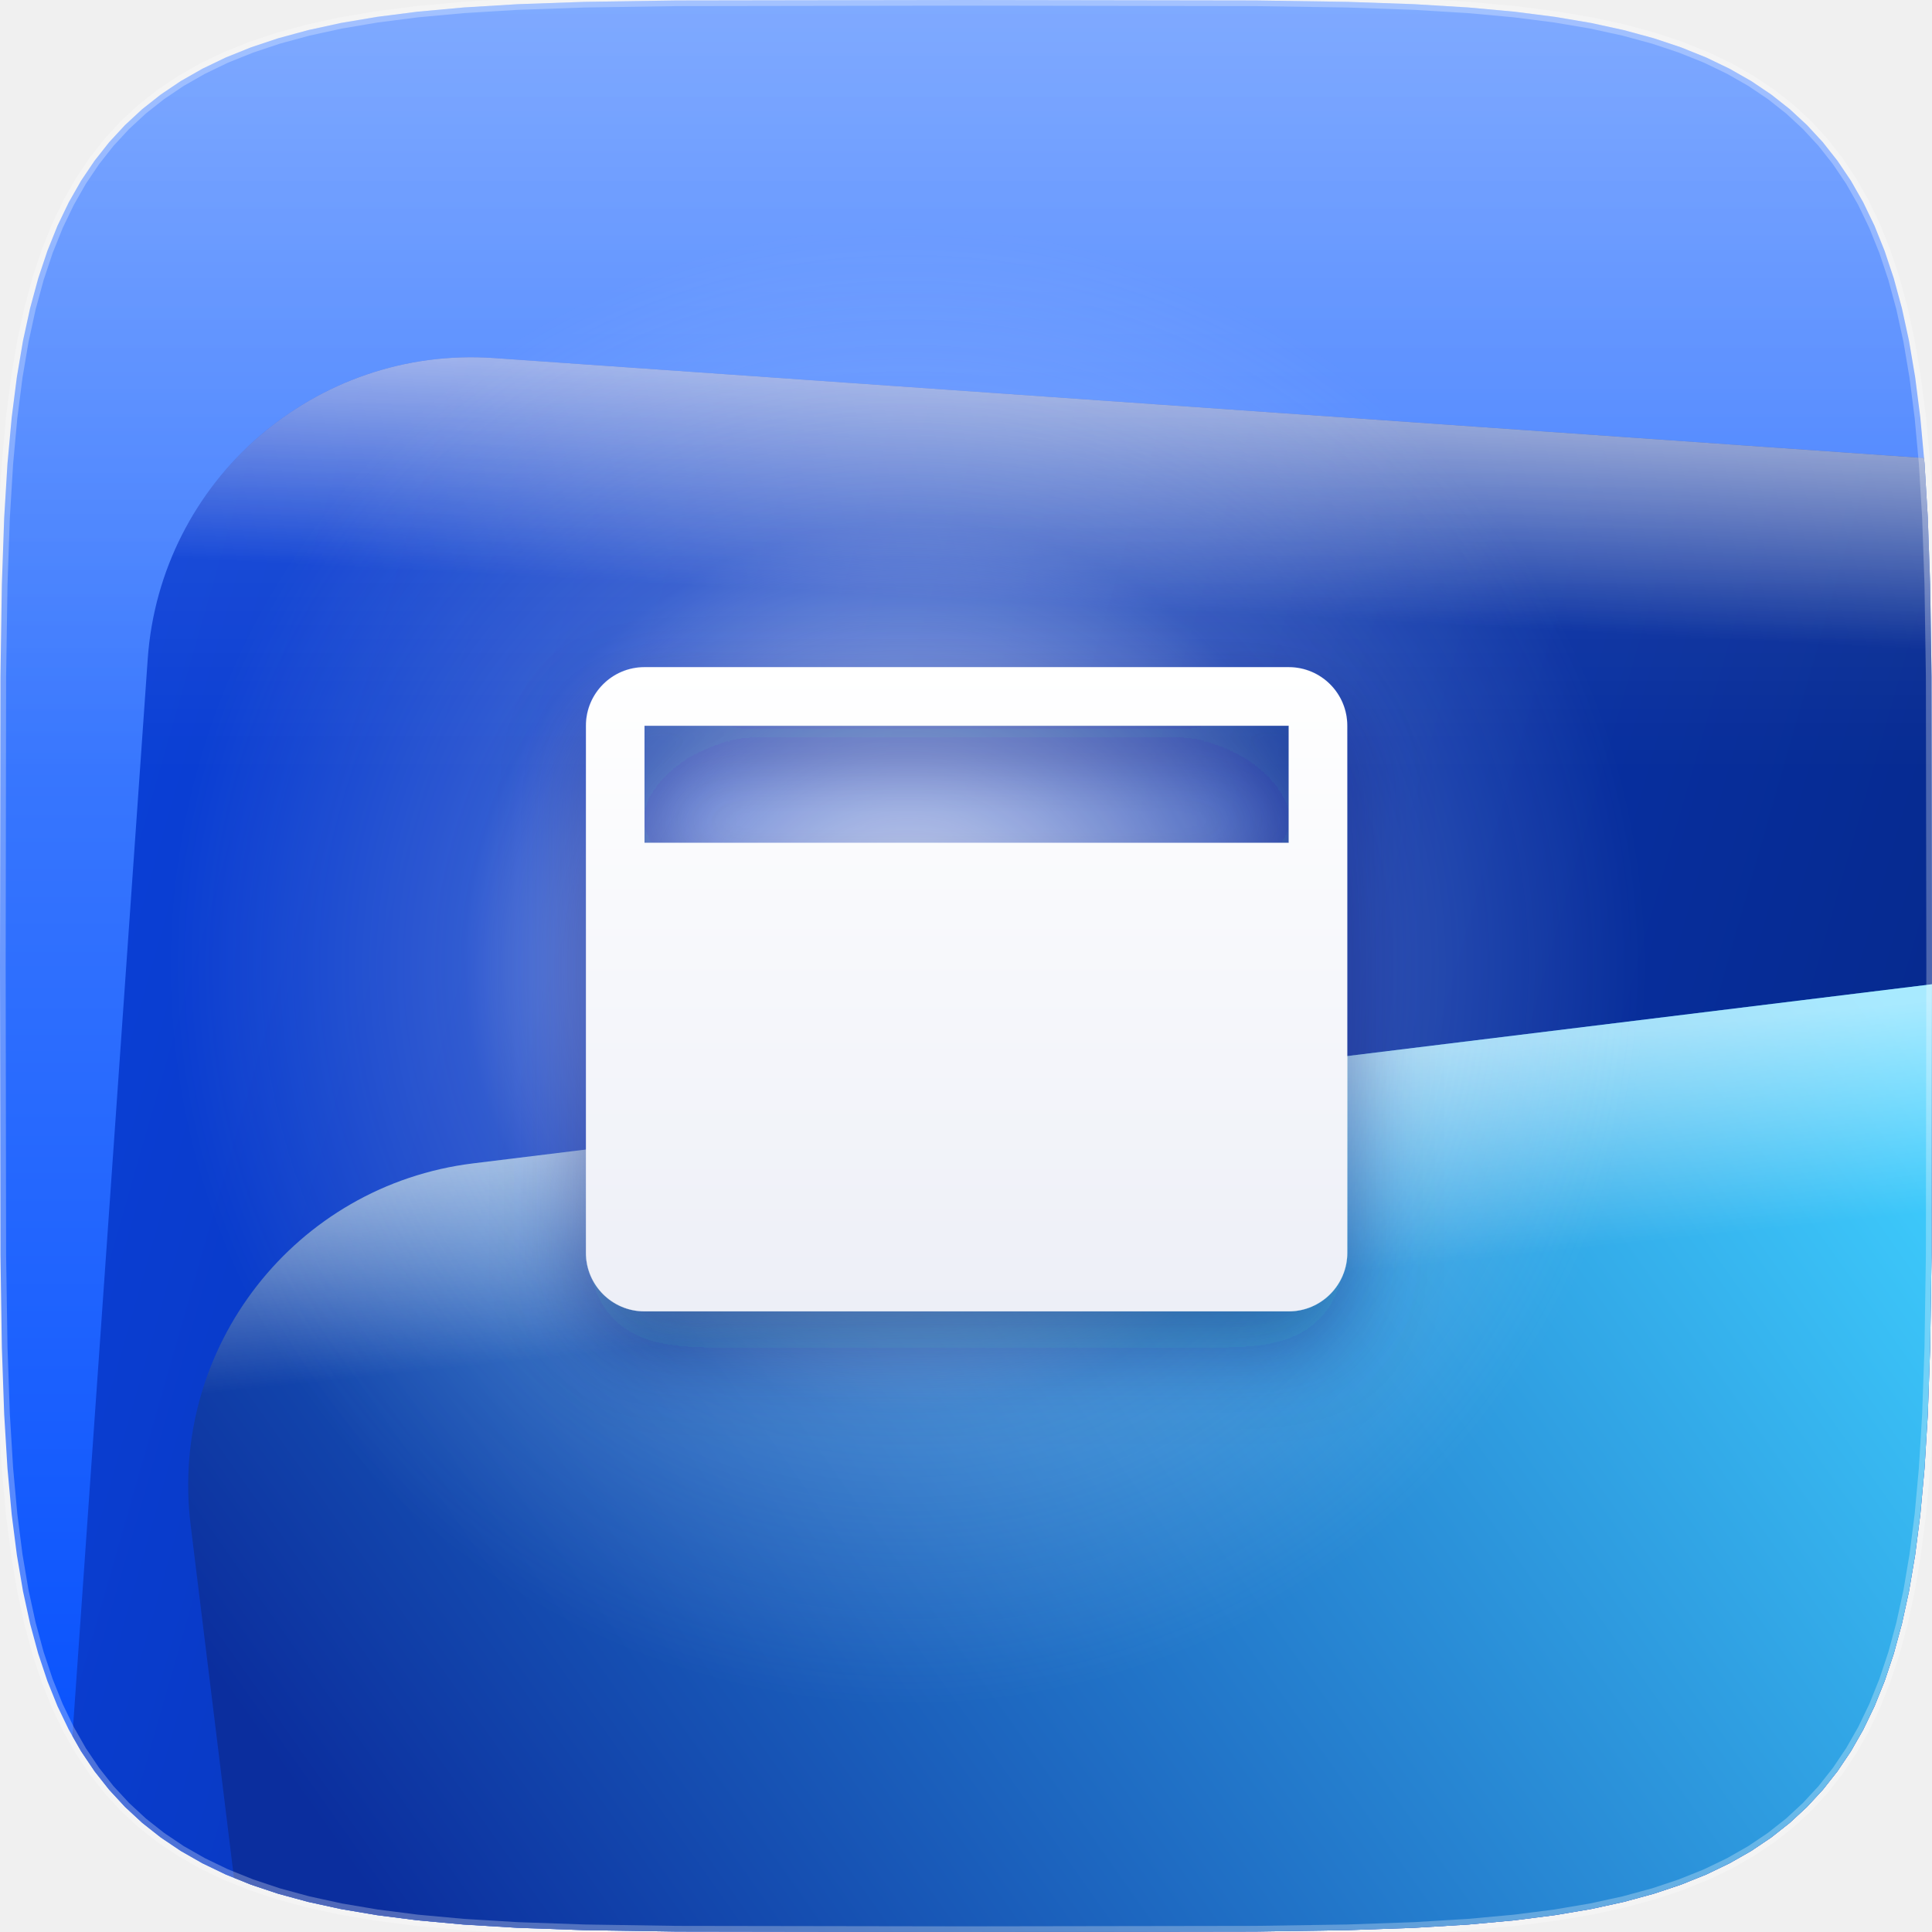
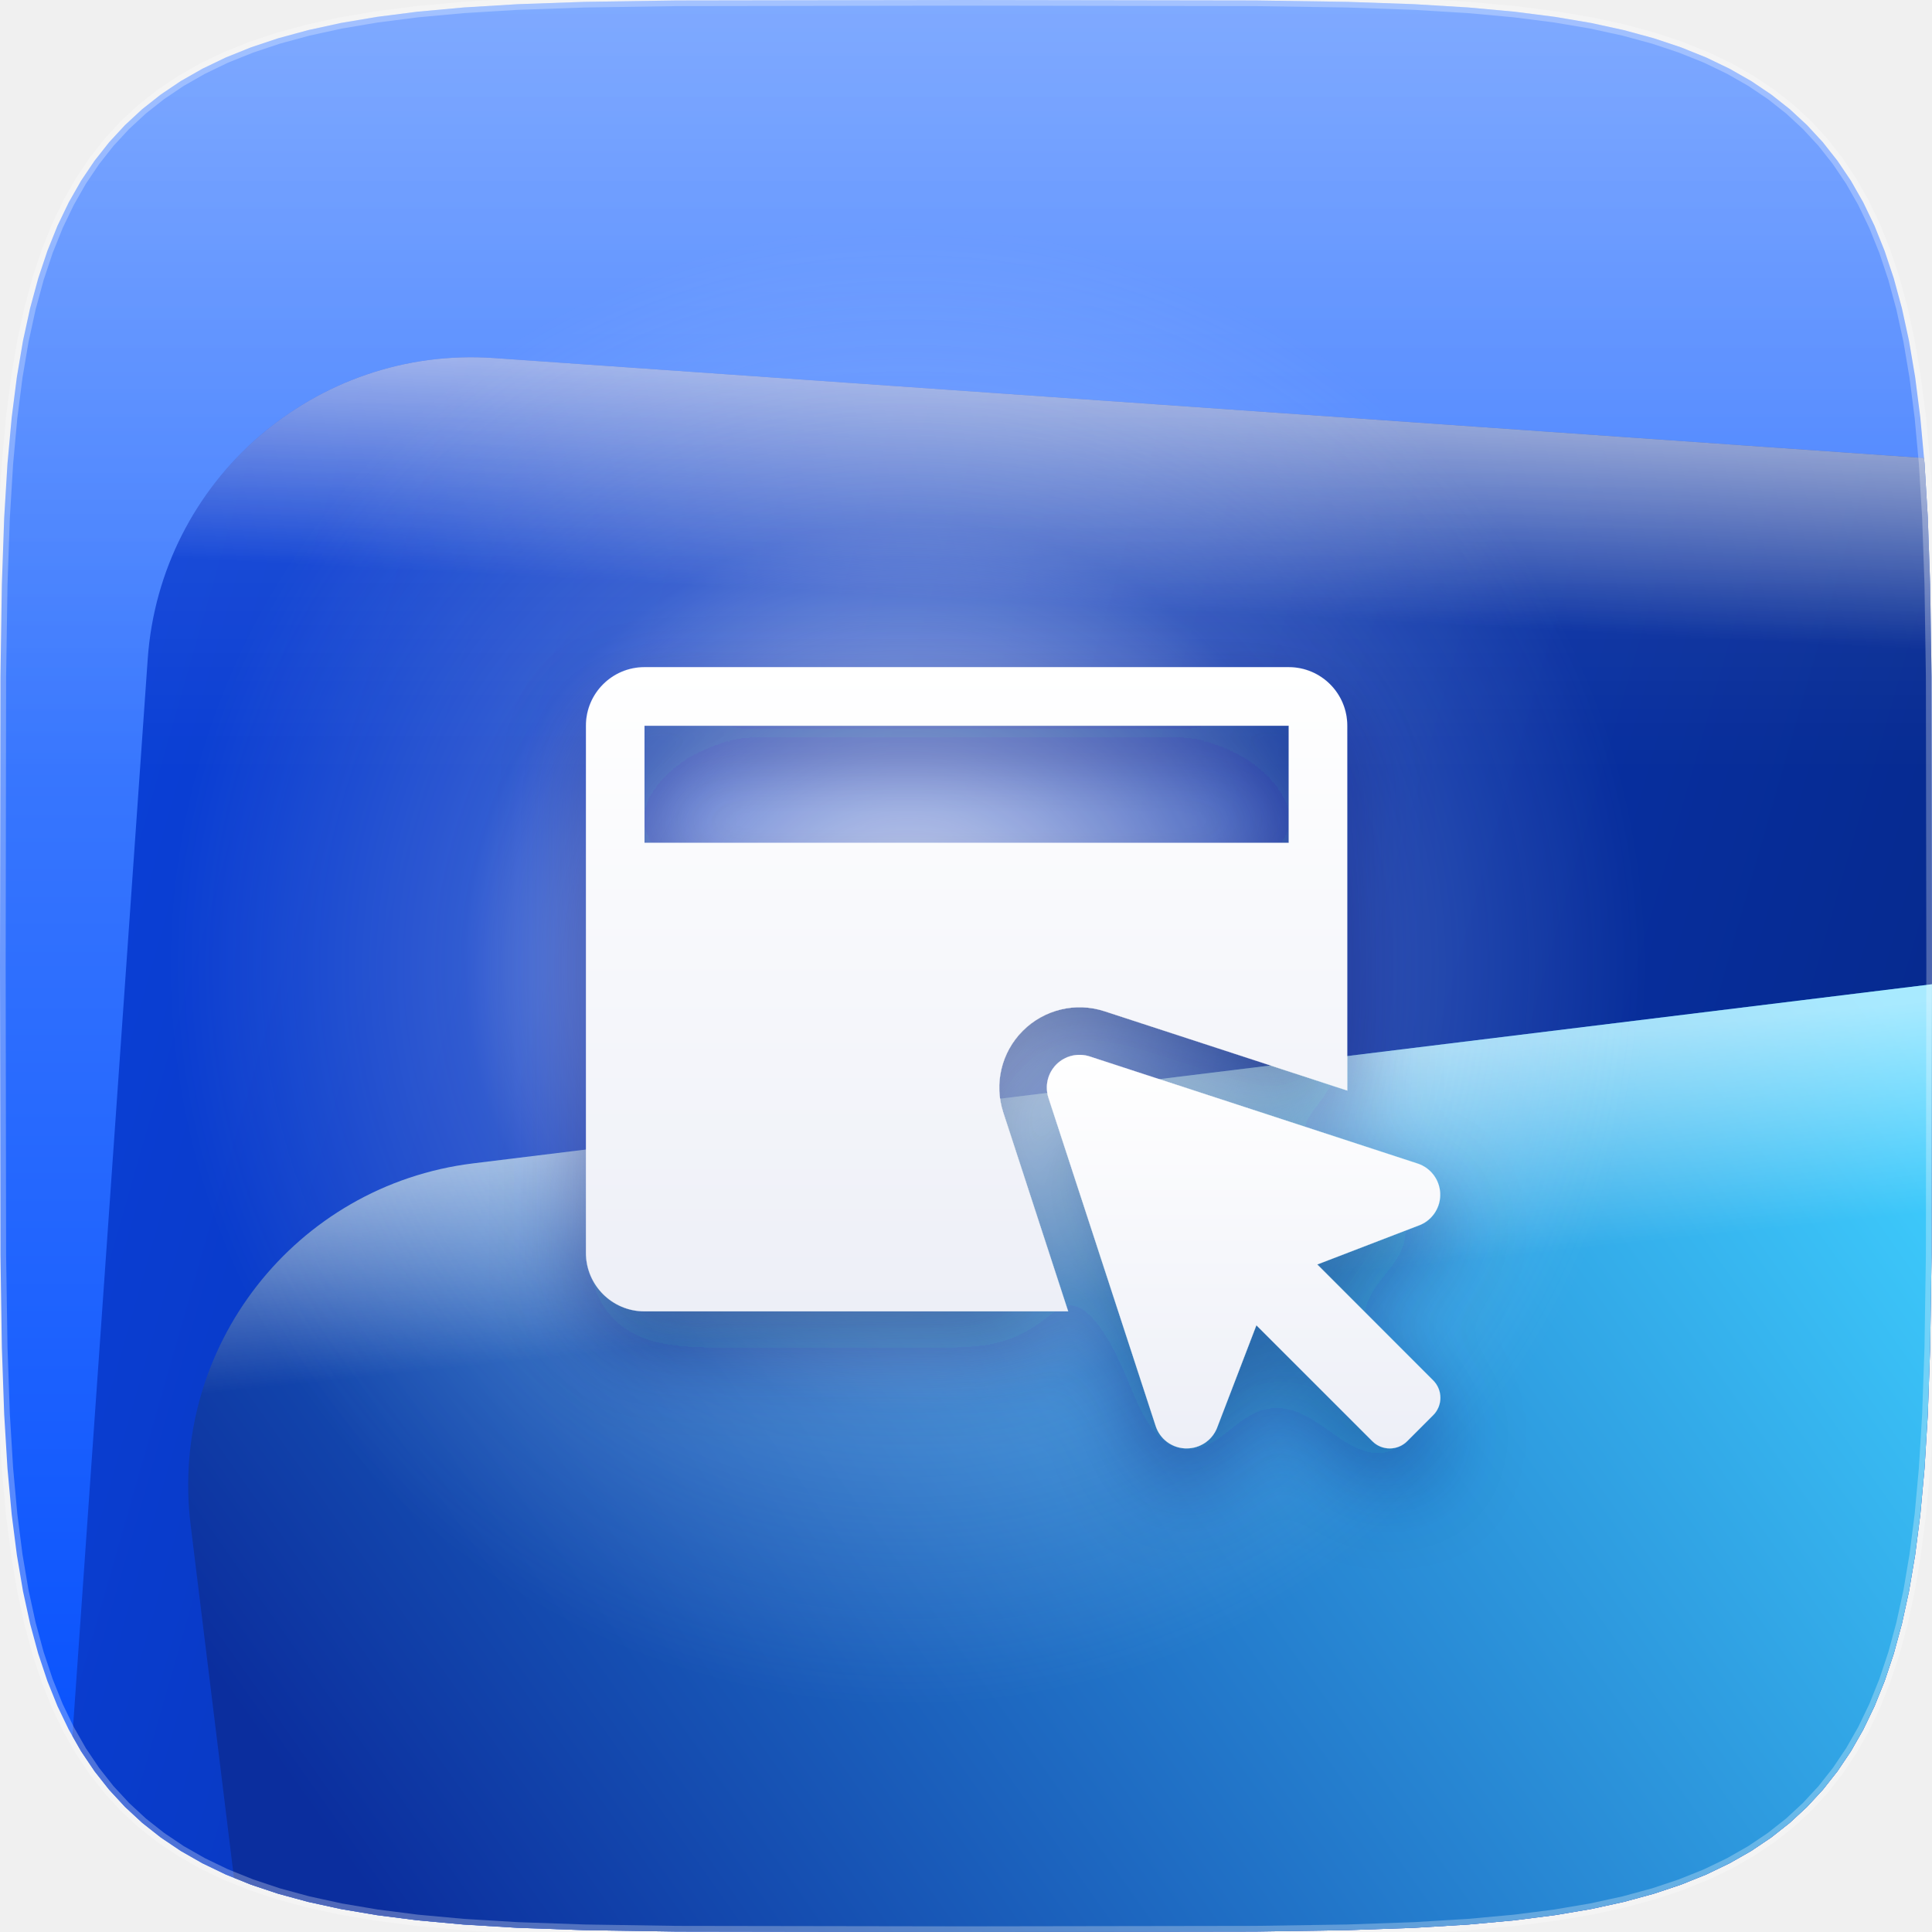
<svg xmlns="http://www.w3.org/2000/svg" viewBox="0 0 512 512" role="img" aria-label="condor sites">
  <defs>
    <linearGradient id="p-sites-baldosa" gradientUnits="userSpaceOnUse" x1="0" y1="0" x2="0" y2="512">
      <stop offset="0" stop-color="#5C92FF" />
      <stop offset="1" stop-color="#014CFD" />
    </linearGradient>
    <linearGradient id="p-sites-l1" gradientUnits="userSpaceOnUse" x1="40" y1="160" x2="512" y2="260">
      <stop offset="0" stop-color="#0A3FD6" />
      <stop offset="1" stop-color="#062A8F" />
    </linearGradient>
    <linearGradient id="p-sites-l2" gradientUnits="userSpaceOnUse" x1="500" y1="300" x2="90" y2="520">
      <stop offset="0" stop-color="#3FD0FF" />
      <stop offset="1" stop-color="#0B2E9E" />
    </linearGradient>
    <radialGradient id="p-sites-brillo" cx="0.47" cy="0.5" r="0.38">
      <stop offset="0" stop-color="#fff" stop-opacity=".95" />
      <stop offset=".2" stop-color="#E8F0FF" stop-opacity=".75" />
      <stop offset=".6" stop-color="#E8F0FF" stop-opacity=".18" />
      <stop offset="1" stop-color="#E8F0FF" stop-opacity="0" />
    </radialGradient>
    <linearGradient id="p-sites-filo" x1="0" y1="0" x2="0" y2="1">
      <stop offset="0" stop-color="#fff" stop-opacity=".55" />
      <stop offset=".08" stop-color="#fff" stop-opacity="0" />
    </linearGradient>
    <linearGradient id="p-sites-velo" x1="0" y1="0" x2="0" y2="1">
      <stop offset="0" stop-color="#fff" stop-opacity=".22" />
      <stop offset=".4" stop-color="#fff" stop-opacity="0" />
    </linearGradient>
    <linearGradient id="p-sites-blanco" x1="0" y1="0" x2="0" y2="1">
      <stop offset="0" stop-color="#FFFFFF" />
      <stop offset="1" stop-color="#EDEFF7" />
    </linearGradient>
    <linearGradient id="p-sites-reflejo" x1="0" y1="0" x2="1" y2="1">
      <stop offset="0" stop-color="#fff" stop-opacity=".55" />
      <stop offset=".5" stop-color="#fff" stop-opacity="0" />
    </linearGradient>
    <filter id="p-sites-blur" x="-20%" y="-20%" width="140%" height="140%">
      <feGaussianBlur stdDeviation="14" />
    </filter>
    <filter id="p-sites-sombra" x="-30%" y="-30%" width="160%" height="160%">
      <feDropShadow dx="0" dy="10" stdDeviation="12" flood-color="#061B5E" flood-opacity=".42" />
    </filter>
    <clipPath id="p-sites-clip">
      <path d="M512 256L511.88 332.66L511.51 357.1L510.89 374.81L510.02 389.15L508.9 401.37L507.53 412.09L505.91 421.67L504.02 430.33L501.87 438.24L499.45 445.49L496.76 452.18L493.78 458.37L490.52 464.09L486.95 469.39L483.07 474.31L478.86 478.86L474.31 483.07L469.39 486.95L464.09 490.52L458.37 493.78L452.18 496.76L445.49 499.45L438.24 501.87L430.33 504.02L421.67 505.91L412.09 507.53L401.37 508.9L389.15 510.02L374.81 510.89L357.1 511.51L332.66 511.88L256 512L179.34 511.88L154.9 511.51L137.19 510.89L122.85 510.02L110.63 508.9L99.91 507.53L90.33 505.91L81.67 504.02L73.76 501.87L66.51 499.45L59.82 496.76L53.63 493.78L47.91 490.52L42.61 486.95L37.69 483.07L33.14 478.86L28.93 474.31L25.05 469.39L21.48 464.09L18.22 458.37L15.24 452.18L12.55 445.49L10.13 438.24L7.98 430.33L6.09 421.67L4.47 412.09L3.1 401.37L1.98 389.15L1.11 374.81L0.49 357.1L0.12 332.66L0 256L0.12 179.34L0.49 154.9L1.11 137.19L1.98 122.85L3.1 110.63L4.47 99.91L6.09 90.33L7.98 81.67L10.13 73.76L12.55 66.51L15.24 59.82L18.22 53.63L21.48 47.91L25.05 42.61L28.93 37.69L33.14 33.14L37.69 28.93L42.61 25.05L47.91 21.48L53.63 18.22L59.82 15.24L66.51 12.55L73.76 10.13L81.67 7.98L90.33 6.09L99.91 4.47L110.63 3.1L122.85 1.98L137.19 1.11L154.9 0.49L179.34 0.12L256 0L332.66 0.12L357.1 0.49L374.81 1.11L389.15 1.98L401.37 3.1L412.09 4.47L421.67 6.09L430.33 7.98L438.24 10.13L445.49 12.55L452.18 15.24L458.37 18.22L464.09 21.48L469.39 25.05L474.31 28.93L478.86 33.14L483.07 37.69L486.95 42.61L490.52 47.91L493.78 53.63L496.76 59.82L499.45 66.51L501.87 73.76L504.02 81.67L505.91 90.33L507.53 99.91L508.9 110.63L510.02 122.85L510.89 137.19L511.51 154.9L511.88 179.34Z" />
    </clipPath>
    <g id="p-sites-fondo">
      <rect width="512" height="512" fill="url(#p-sites-baldosa)" />
      <g transform="rotate(4 256 256)">
        <rect x="34" y="104" width="620" height="700" rx="86" fill="url(#p-sites-l1)" />
        <rect x="34" y="104" width="620" height="700" rx="86" fill="url(#p-sites-filo)" />
      </g>
      <g transform="rotate(-7 256 256)">
        <rect x="34" y="292" width="620" height="700" rx="86" fill="url(#p-sites-l2)" />
        <rect x="34" y="292" width="620" height="700" rx="86" fill="url(#p-sites-filo)" />
      </g>
      <rect width="512" height="512" fill="url(#p-sites-brillo)" />
    </g>
    <mask id="p-sites-recorte" maskUnits="userSpaceOnUse" x="-80" y="-80" width="420" height="420">
      <rect x="-80" y="-80" width="420" height="420" fill="#fff" />
      <g transform="translate(132 128) scale(0.56)">
        <g fill="#000" stroke="#000" stroke-width="46.43" stroke-linejoin="round">
          <path d="M220.49,207.8,207.8,220.49a12,12,0,0,1-17,0l-56.57-56.57L115,214.08l-.13.33A15.84,15.84,0,0,1,100.26,224l-.78,0a15.82,15.82,0,0,1-14.41-11L32.8,52.92A15.95,15.95,0,0,1,52.92,32.8L213,85.07a16,16,0,0,1,1.41,29.8l-.33.13-50.16,19.27,56.57,56.56A12,12,0,0,1,220.49,207.8Z" />
        </g>
      </g>
    </mask>
+     <mask id="p-sites-recorte" maskUnits="userSpaceOnUse" x="-80" y="-80" width="420" height="420">
+       <rect x="-80" y="-80" width="420" height="420" fill="#fff" />
+       <g transform="translate(132 128) scale(0.56)">
+         <g fill="#000" stroke="#000" stroke-width="46.43" stroke-linejoin="round">
+           <path d="M220.49,207.8,207.8,220.49a12,12,0,0,1-17,0l-56.57-56.57L115,214.08l-.13.33A15.84,15.84,0,0,1,100.26,224l-.78,0a15.82,15.82,0,0,1-14.41-11L32.8,52.92A15.95,15.95,0,0,1,52.92,32.8L213,85.07a16,16,0,0,1,1.41,29.8l-.33.13-50.16,19.27,56.57,56.56A12,12,0,0,1,220.49,207.8Z" />
+         </g>
+       </g>
+     </mask>
  </defs>
  <g clip-path="url(#p-sites-clip)">
    <use href="#p-sites-fondo" />
    <rect width="512" height="512" fill="url(#p-sites-velo)" />
  </g>
  <path d="M512 256L511.88 332.66L511.51 357.1L510.89 374.81L510.02 389.15L508.9 401.37L507.53 412.09L505.91 421.67L504.02 430.33L501.87 438.24L499.45 445.49L496.76 452.18L493.78 458.37L490.52 464.09L486.95 469.39L483.07 474.31L478.86 478.86L474.31 483.07L469.39 486.95L464.09 490.52L458.37 493.78L452.18 496.76L445.49 499.45L438.24 501.87L430.33 504.02L421.67 505.91L412.09 507.53L401.37 508.9L389.15 510.02L374.81 510.89L357.1 511.51L332.66 511.88L256 512L179.34 511.88L154.9 511.51L137.19 510.89L122.85 510.02L110.63 508.9L99.91 507.53L90.33 505.91L81.67 504.02L73.76 501.87L66.51 499.45L59.82 496.76L53.63 493.78L47.91 490.52L42.61 486.95L37.69 483.07L33.14 478.86L28.93 474.31L25.05 469.39L21.48 464.09L18.22 458.37L15.24 452.18L12.55 445.49L10.13 438.24L7.98 430.33L6.09 421.67L4.47 412.09L3.1 401.37L1.98 389.15L1.11 374.81L0.49 357.1L0.12 332.66L0 256L0.12 179.34L0.49 154.9L1.11 137.19L1.98 122.85L3.1 110.63L4.47 99.91L6.09 90.33L7.98 81.67L10.13 73.76L12.55 66.51L15.24 59.82L18.22 53.63L21.48 47.91L25.05 42.61L28.93 37.69L33.14 33.14L37.69 28.93L42.61 25.05L47.91 21.48L53.63 18.22L59.82 15.24L66.51 12.55L73.76 10.13L81.67 7.98L90.33 6.09L99.91 4.47L110.63 3.1L122.85 1.98L137.19 1.11L154.9 0.49L179.34 0.12L256 0L332.66 0.12L357.1 0.49L374.81 1.11L389.15 1.98L401.37 3.1L412.09 4.47L421.67 6.09L430.33 7.98L438.24 10.13L445.49 12.55L452.18 15.24L458.37 18.22L464.09 21.48L469.39 25.05L474.31 28.93L478.86 33.14L483.07 37.69L486.95 42.61L490.52 47.91L493.78 53.63L496.76 59.82L499.45 66.51L501.87 73.76L504.02 81.67L505.91 90.33L507.53 99.91L508.9 110.63L510.02 122.85L510.89 137.19L511.51 154.9L511.88 179.34Z" fill="none" stroke="#fff" stroke-opacity=".28" stroke-width="3" />
  <g class="glifo" filter="url(#p-sites-sombra)" transform="translate(132 138) scale(0.97)">
-     <g fill="url(#p-sites-blanco)">
-       <path d="M216,40H40A16,16,0,0,0,24,56V200a16,16,0,0,0,16,16H216a16,16,0,0,0,16-16V56A16,16,0,0,0,216,40Zm0,48H40V56H216V88Z" />
+     <g mask="url(#p-sites-recorte)">
+       <g fill="url(#p-sites-blanco)">
+         <path d="M216,40H40A16,16,0,0,0,24,56V200a16,16,0,0,0,16,16H216a16,16,0,0,0,16-16V56A16,16,0,0,0,216,40Zm0,48H40V56H216V88Z" />
+       </g>
+     </g>
+     <g transform="translate(132 128) scale(0.56)">
+       <g fill="url(#p-sites-blanco)">
+         <path d="M220.49,207.8,207.8,220.49a12,12,0,0,1-17,0l-56.57-56.57L115,214.08l-.13.33A15.84,15.84,0,0,1,100.26,224l-.78,0a15.82,15.82,0,0,1-14.41-11L32.8,52.92A15.95,15.95,0,0,1,52.92,32.8L213,85.07a16,16,0,0,1,1.41,29.8l-.33.13-50.16,19.27,56.57,56.56A12,12,0,0,1,220.49,207.8Z" />
+       </g>
    </g>
  </g>
</svg>
